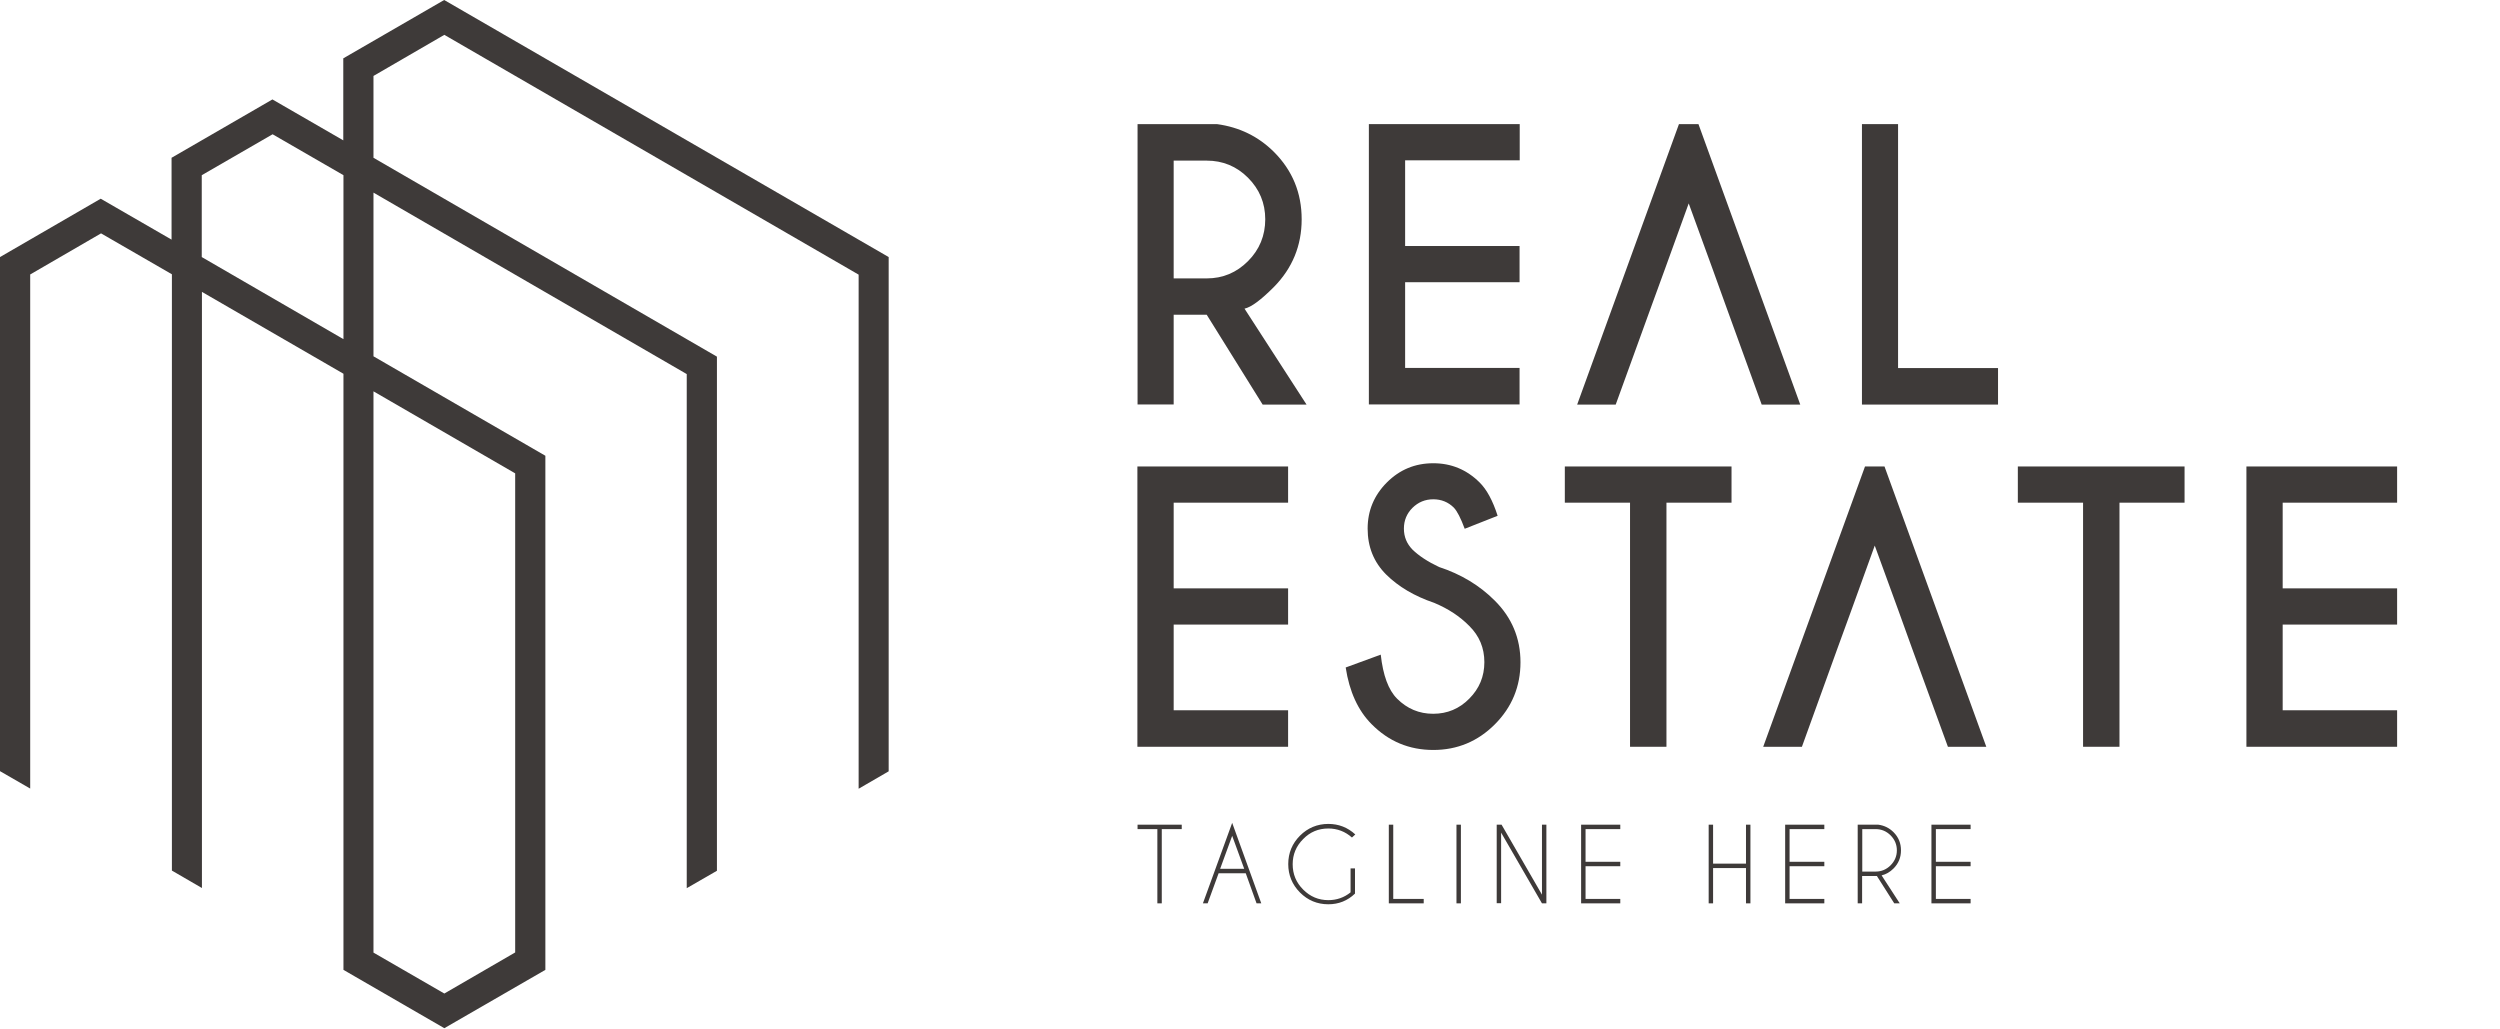
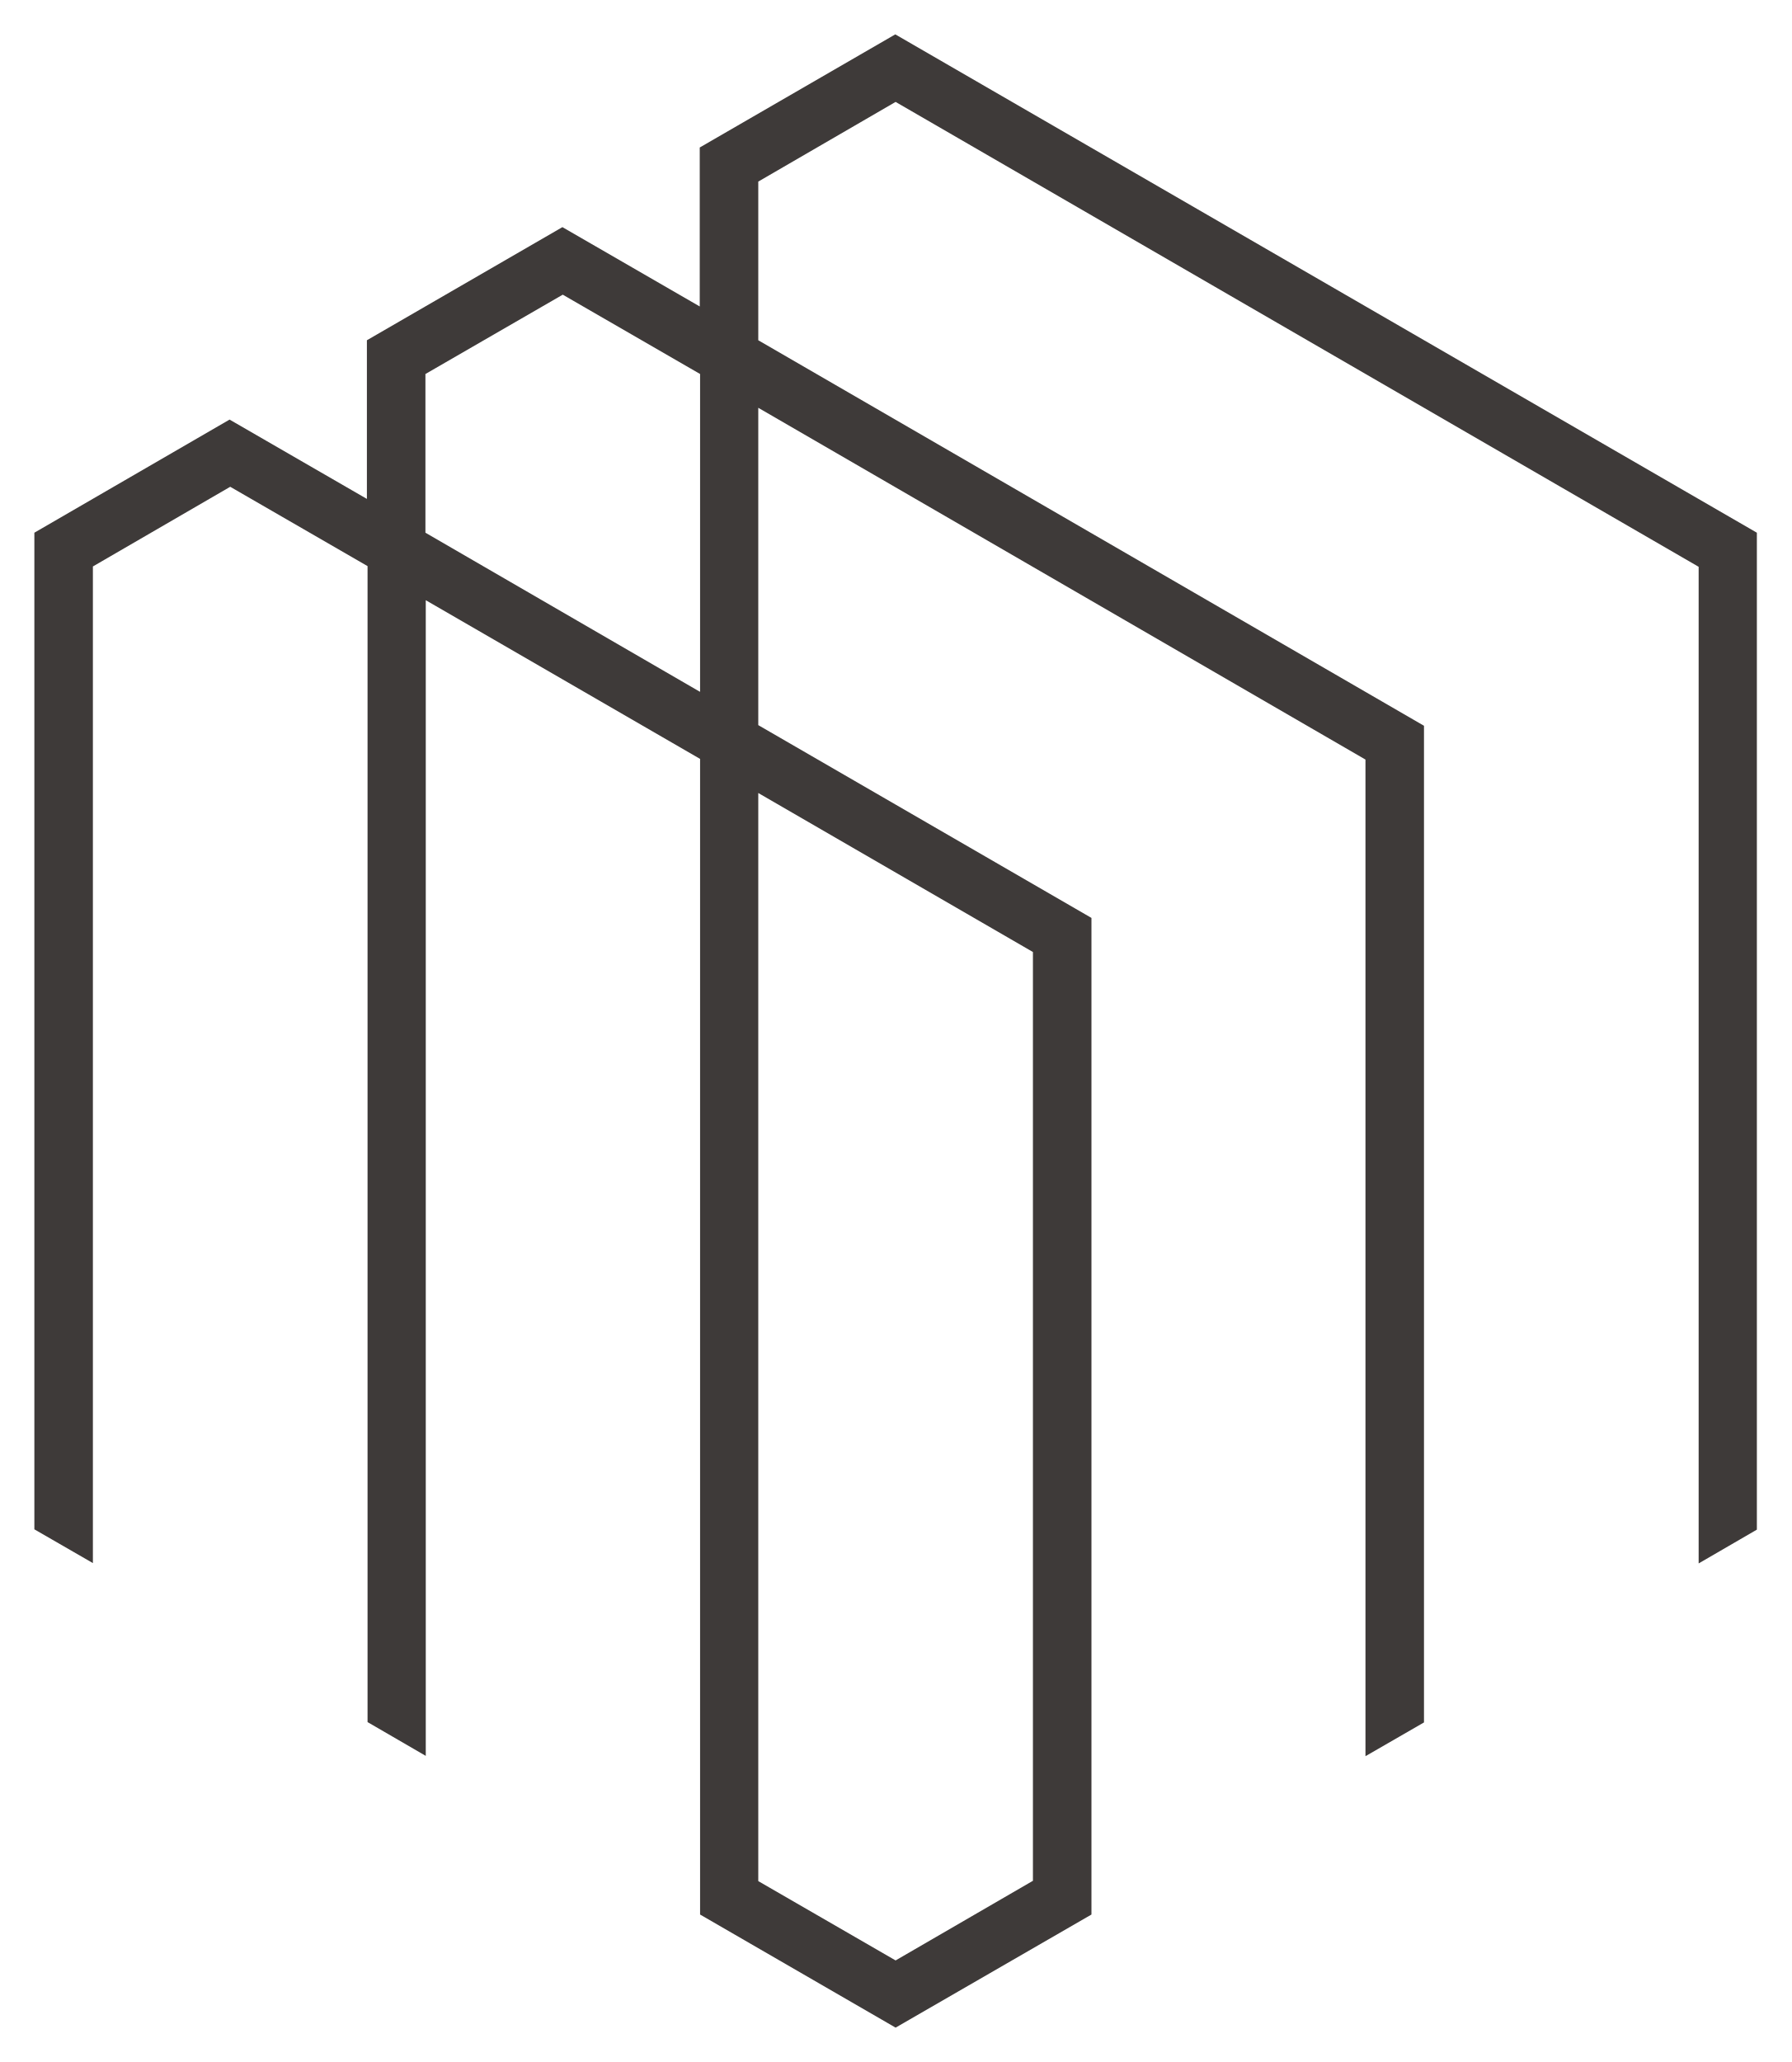
- <svg xmlns="http://www.w3.org/2000/svg" width="141" height="58" viewBox="0 0 141 58" fill="none">
-   <path d="M68.059 17.752H66.195V22.81H64.158V7H68.635C69.907 7.172 70.973 7.698 71.85 8.568C72.898 9.619 73.414 10.886 73.414 12.367C73.414 13.858 72.889 15.125 71.85 16.184C71.128 16.908 70.578 17.322 70.191 17.408L73.689 22.818H71.213L68.059 17.752ZM66.195 9.059V15.702H68.059C68.97 15.702 69.744 15.374 70.388 14.728C71.033 14.082 71.36 13.289 71.36 12.367C71.36 11.454 71.033 10.67 70.388 10.024C69.744 9.378 68.962 9.059 68.059 9.059H66.195Z" fill="#3E3A39" />
-   <path d="M85.712 7V9.042H79.249V13.875H85.703V15.917H79.249V20.751H85.703V22.81H77.204V7H85.712Z" fill="#3E3A39" />
-   <path d="M105.014 22.818V7H107.051V20.759H112.689V22.818H105.014Z" fill="#3E3A39" />
-   <path d="M95.793 7H94.693L88.952 22.818H91.126L93.154 17.227L93.902 15.176L95.243 11.472L96.592 15.176L97.331 17.227L99.359 22.818H101.534L95.793 7Z" fill="#3E3A39" />
-   <path d="M72.649 26.309V28.351H66.195V33.184H72.649V35.226H66.195V40.059H72.649V42.118H64.149V26.309H72.649Z" fill="#3E3A39" />
-   <path d="M80.891 34.002C79.773 33.623 78.871 33.088 78.175 32.399C77.479 31.701 77.135 30.84 77.135 29.814C77.135 28.806 77.496 27.936 78.218 27.212C78.94 26.489 79.808 26.127 80.839 26.127C81.853 26.127 82.721 26.489 83.443 27.204C83.847 27.6 84.191 28.229 84.466 29.091L82.609 29.823C82.386 29.22 82.18 28.824 81.999 28.634C81.681 28.315 81.286 28.16 80.839 28.16C80.375 28.16 79.988 28.324 79.662 28.643C79.344 28.962 79.18 29.349 79.18 29.814C79.18 30.28 79.344 30.667 79.662 30.995C80.023 31.348 80.521 31.675 81.157 31.977C82.395 32.382 83.443 33.011 84.302 33.872C85.265 34.829 85.755 35.992 85.755 37.353C85.755 38.714 85.274 39.886 84.311 40.851C83.349 41.816 82.188 42.298 80.839 42.298C79.481 42.298 78.321 41.816 77.358 40.843C76.594 40.076 76.104 39.007 75.897 37.646L77.874 36.922C78.003 38.086 78.304 38.913 78.794 39.404C79.361 39.972 80.04 40.257 80.83 40.257C81.63 40.257 82.309 39.972 82.867 39.404C83.434 38.835 83.718 38.154 83.718 37.344C83.718 36.543 83.434 35.863 82.867 35.303C82.334 34.76 81.673 34.329 80.891 34.002Z" fill="#3E3A39" />
-   <path d="M93.988 28.351V42.118H91.934V28.351H88.256V26.309H97.658V28.351H93.988Z" fill="#3E3A39" />
-   <path d="M119.539 28.351V42.118H117.485V28.351H113.806V26.309H123.209V28.351H119.539Z" fill="#3E3A39" />
-   <path d="M135.197 26.309V28.351H128.743V33.184H135.197V35.226H128.743V40.059H135.197V42.118H126.698V26.309H135.197Z" fill="#3E3A39" />
-   <path d="M106.286 26.309H105.186L99.445 42.118H101.628L103.648 36.527L104.396 34.476L105.736 30.771L107.086 34.476L107.825 36.527L109.862 42.118H112.027L106.286 26.309Z" fill="#3E3A39" />
-   <path d="M65.524 46.762V50.949H65.275V46.762H64.158V46.512H66.65V46.762H65.524Z" fill="#3E3A39" />
-   <path d="M70.26 49.251H68.73L68.111 50.949H67.844L69.495 46.408L71.136 50.949H70.87L70.26 49.251ZM70.174 49.002L69.495 47.141L68.816 49.002H70.174Z" fill="#3E3A39" />
-   <path d="M76.422 50.398C76.001 50.802 75.502 51.001 74.918 51.001C74.29 51.001 73.757 50.777 73.319 50.337C72.881 49.898 72.657 49.355 72.657 48.735C72.657 48.106 72.881 47.572 73.319 47.132C73.757 46.693 74.299 46.469 74.918 46.469C75.502 46.469 76.009 46.667 76.439 47.063L76.25 47.236C75.872 46.9 75.425 46.727 74.918 46.727C74.359 46.727 73.886 46.925 73.5 47.322C73.104 47.718 72.907 48.192 72.907 48.743C72.907 49.303 73.104 49.777 73.5 50.173C73.895 50.57 74.368 50.768 74.918 50.768C75.39 50.768 75.811 50.621 76.172 50.329V48.976H76.422V50.398Z" fill="#3E3A39" />
-   <path d="M78.329 50.949V46.512H78.579V50.699H80.297V50.949H78.329Z" fill="#3E3A39" />
-   <path d="M82.395 46.512V50.949H82.145V46.512H82.395Z" fill="#3E3A39" />
-   <path d="M84.414 46.512H84.689L86.967 50.458V46.512H87.216V50.949H86.967L84.663 46.96V50.94H84.414V46.512Z" fill="#3E3A39" />
-   <path d="M91.384 46.512V46.762H89.425V48.605H91.384V48.855H89.425V50.699H91.384V50.949H89.175V46.512H91.384Z" fill="#3E3A39" />
-   <path d="M96.618 48.959V50.949H96.369V46.512H96.618V48.709H98.474V46.512H98.724V50.949H98.474V48.959H96.618Z" fill="#3E3A39" />
-   <path d="M102.892 46.512V46.762H100.932V48.605H102.892V48.855H100.932V50.699H102.892V50.949H100.683V46.512H102.892Z" fill="#3E3A39" />
-   <path d="M105.857 49.407C105.831 49.407 105.805 49.407 105.779 49.407H105.023V50.949H104.774V46.512H105.934C106.269 46.555 106.561 46.701 106.794 46.934C107.077 47.218 107.215 47.554 107.215 47.959C107.215 48.364 107.077 48.7 106.794 48.984C106.596 49.183 106.372 49.312 106.123 49.372L107.146 50.949H106.836L105.857 49.407ZM105.032 46.762V49.157H105.788C106.115 49.157 106.398 49.036 106.63 48.803C106.862 48.571 106.983 48.286 106.983 47.959C106.983 47.632 106.862 47.347 106.63 47.115C106.398 46.882 106.115 46.762 105.788 46.762H105.032Z" fill="#3E3A39" />
-   <path d="M111.142 46.512V46.762H109.183V48.605H111.142V48.855H109.183V50.699H111.142V50.949H108.933V46.512H111.142Z" fill="#3E3A39" />
+ <svg xmlns="http://www.w3.org/2000/svg" viewBox="-1.00 -1.00 52.12 59.99" fill="none">
  <path d="M25.051 0L19.361 3.291V7.916L15.365 5.608L9.676 8.899V13.515L5.68 11.207L0 14.498V43.493L1.703 44.475V15.48L5.699 13.162L9.695 15.47V49.101L11.389 50.084V16.462L19.371 21.079V54.7L25.06 57.99L30.759 54.7V25.705L21.064 20.096V10.864L38.732 21.098V50.093L40.435 49.111V20.115L21.064 8.899V4.283L25.06 1.965L48.427 15.49V44.485L50.121 43.502V14.498L25.051 0ZM29.056 26.697V53.718L25.06 56.035L21.064 53.727V22.071L29.056 26.697ZM19.361 19.123L11.379 14.498V9.881L15.375 7.573L19.371 9.881V19.123H19.361Z" fill="#3E3A39" />
</svg>
